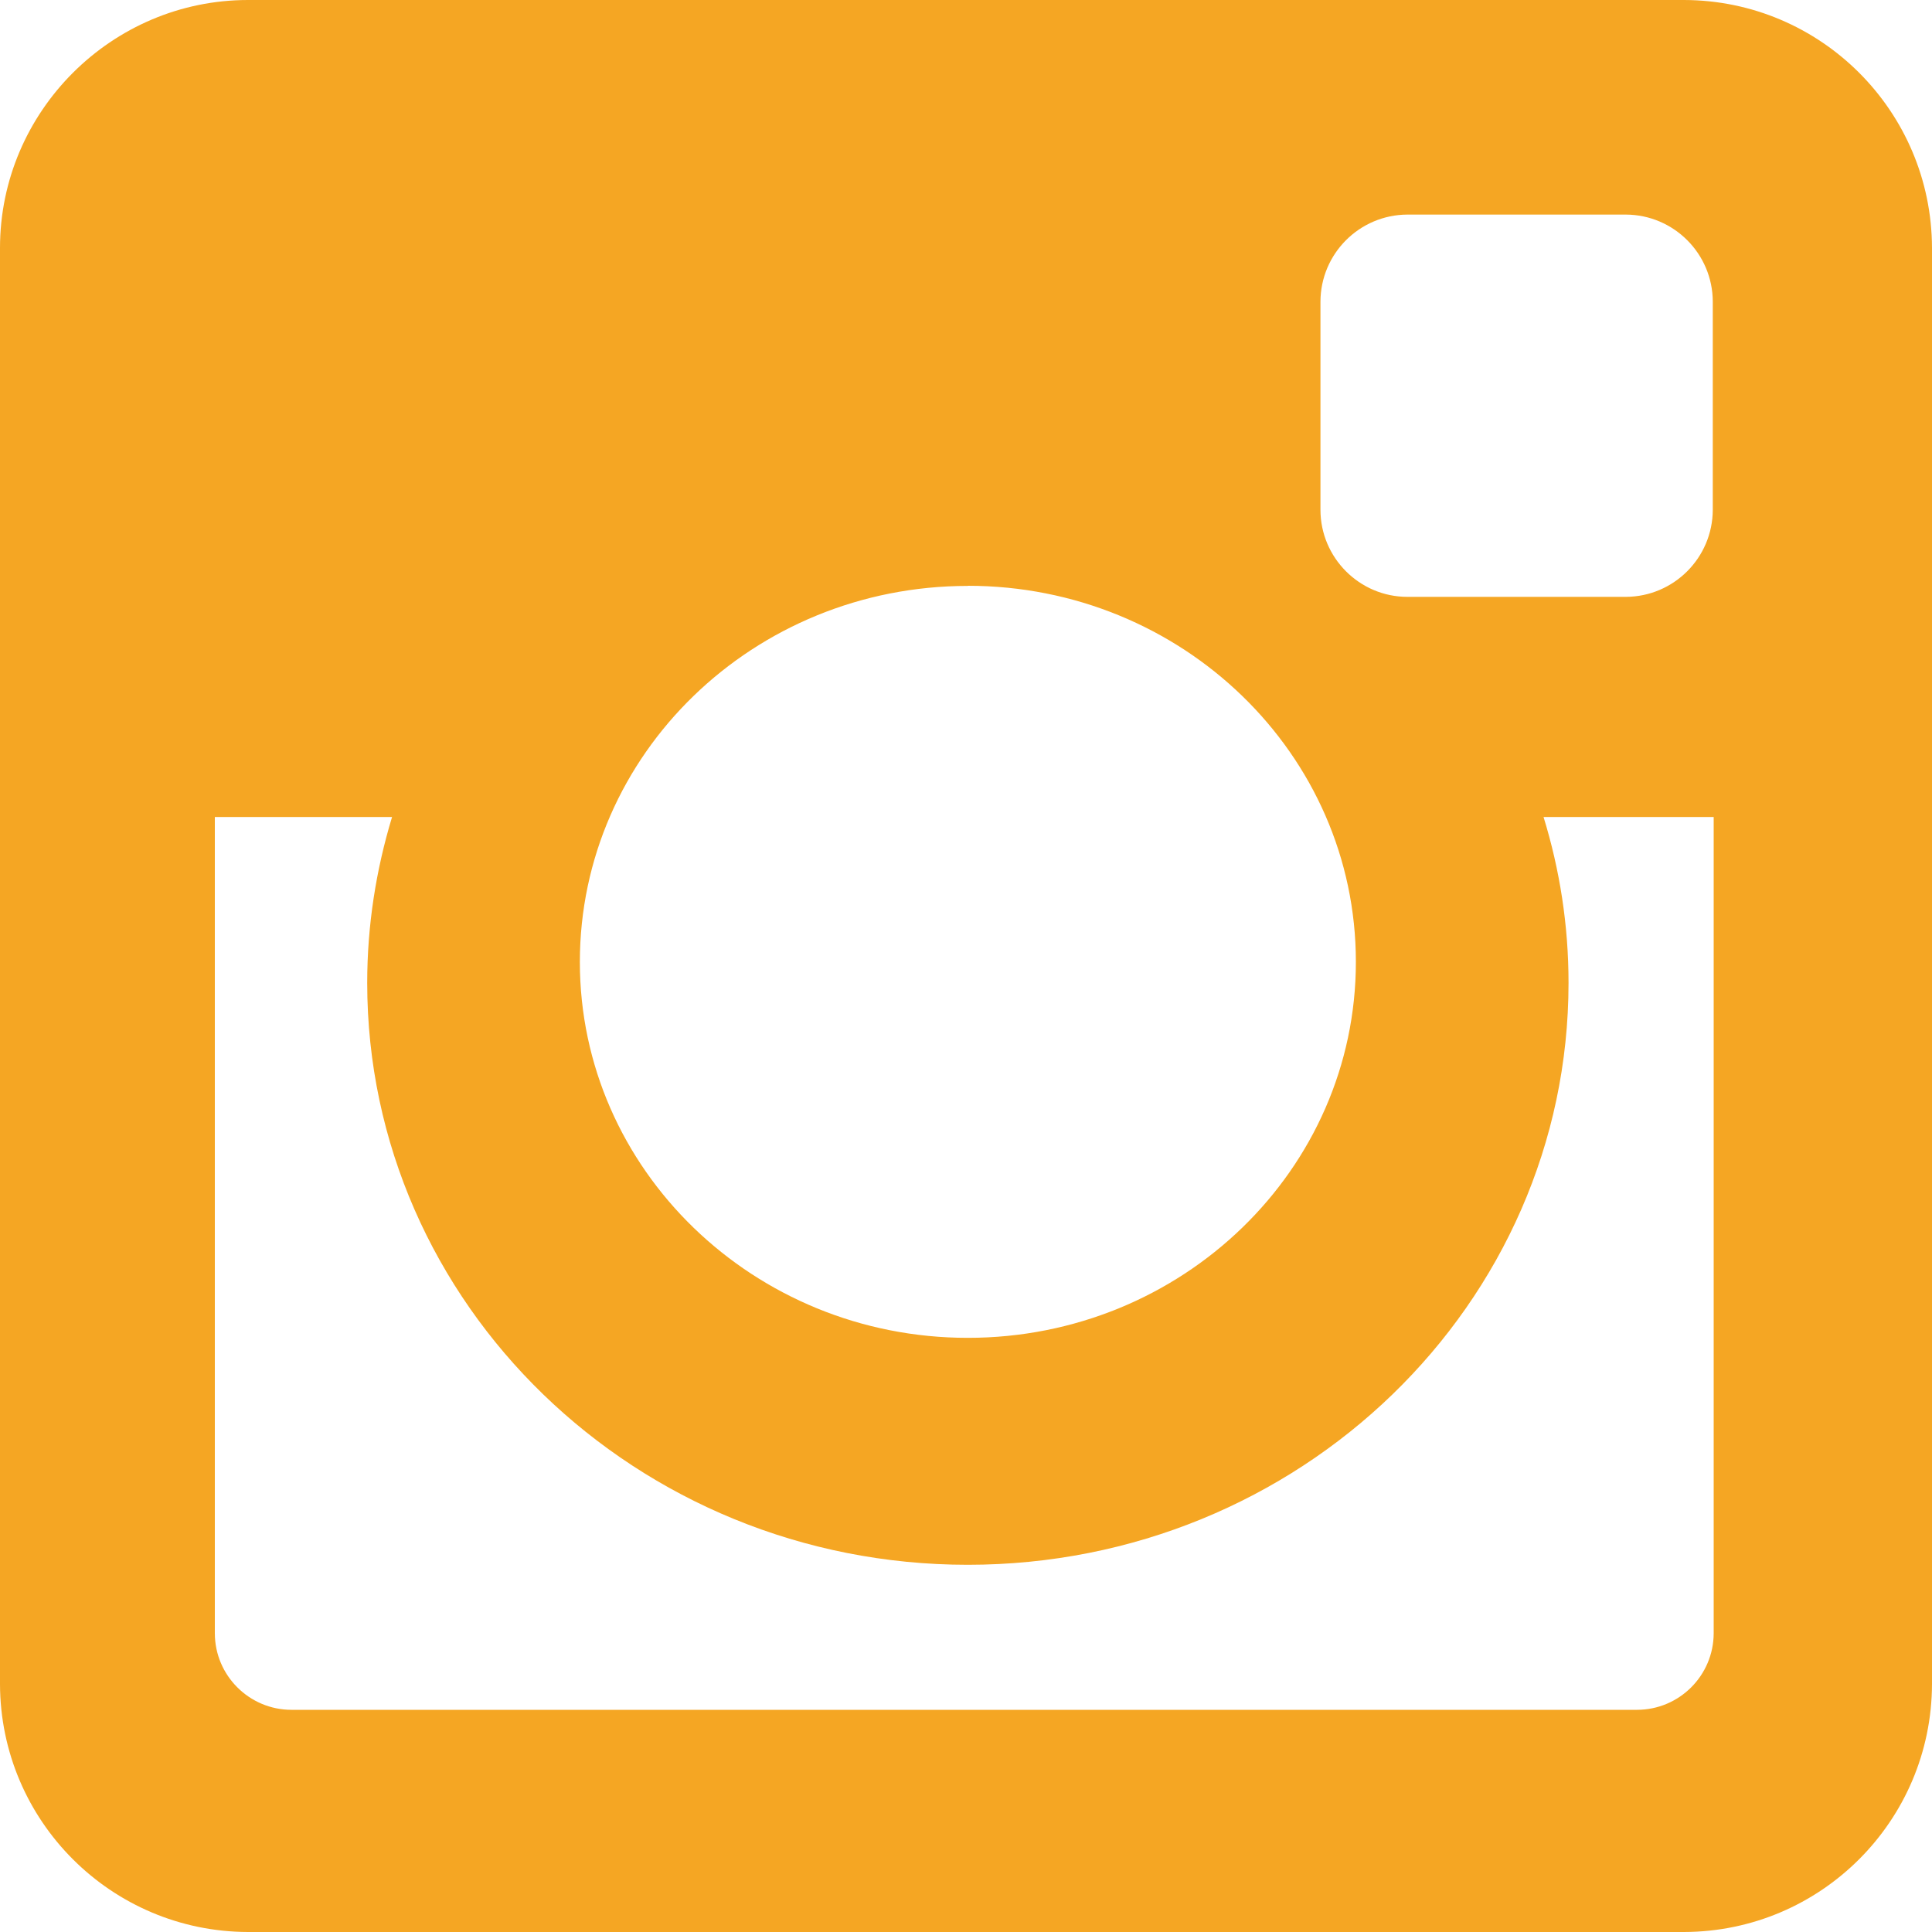
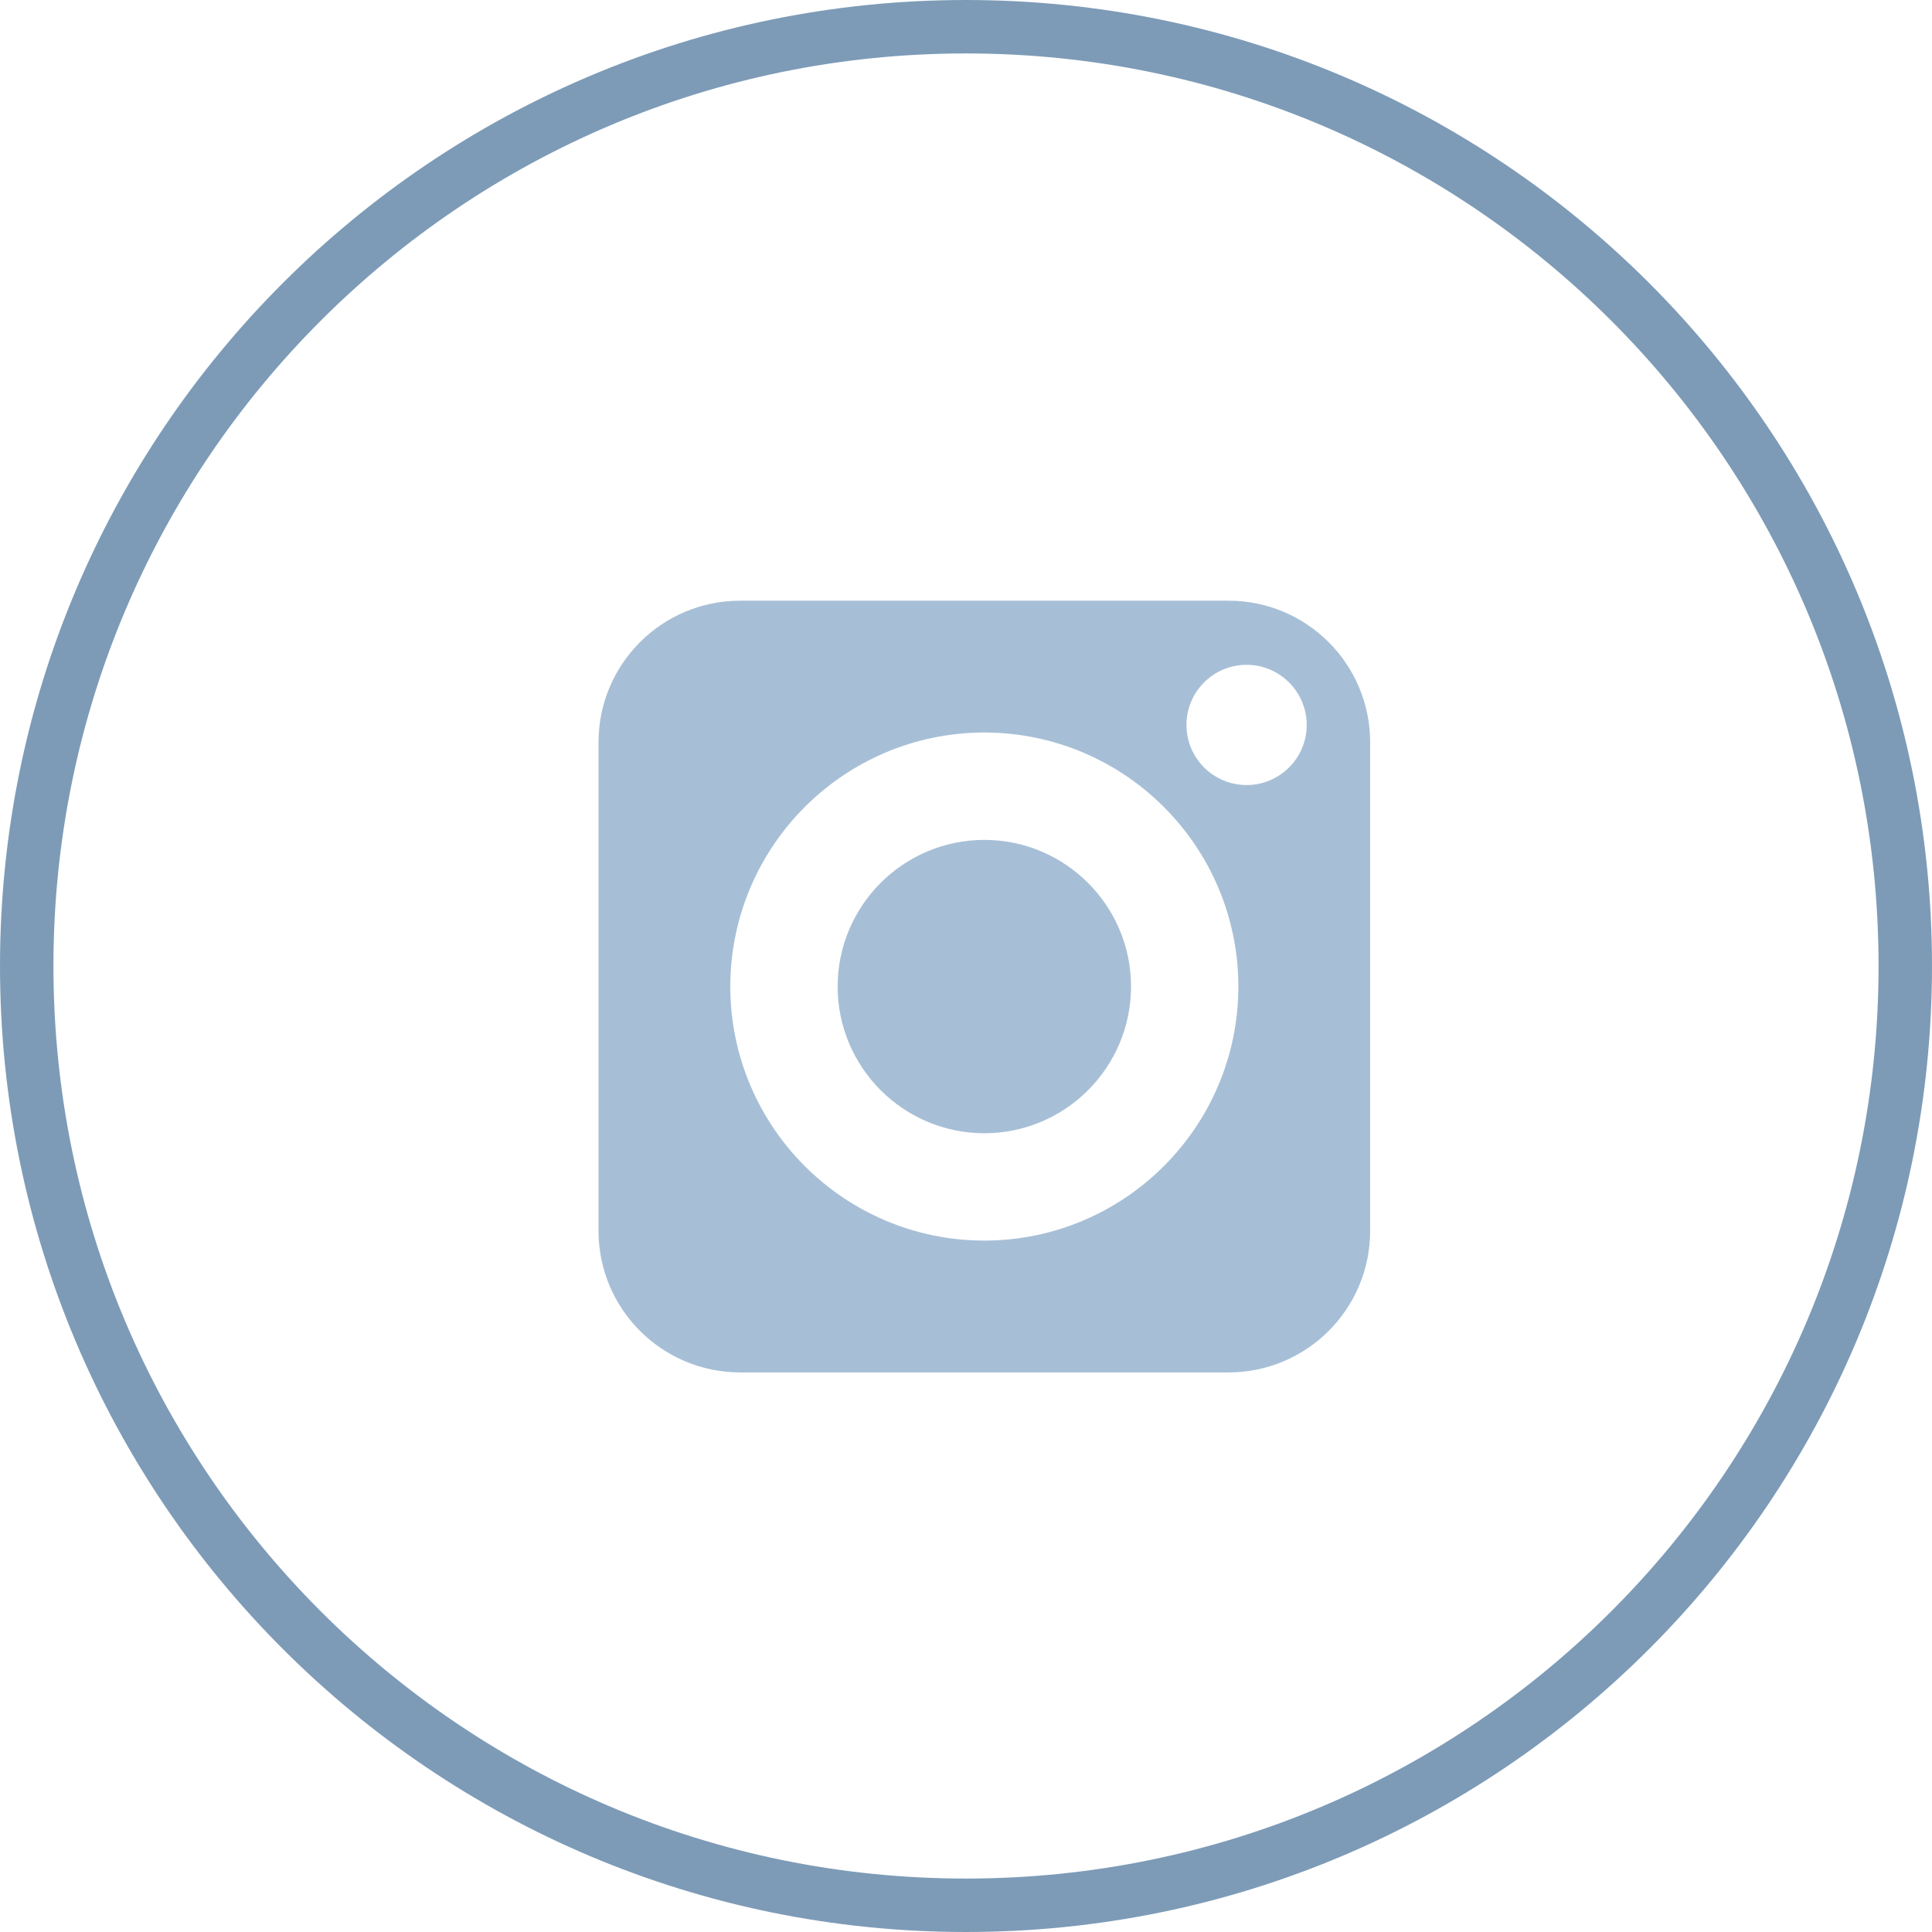
- <svg xmlns="http://www.w3.org/2000/svg" width="15" height="15" viewBox="0 0 15 15">
-   <path fill="#F5A623" fill-rule="evenodd" d="M7.514 4.549c-1.663 0-3.012 1.306-3.012 2.92 0 1.61 1.35 2.918 3.012 2.918 1.664 0 3.013-1.307 3.013-2.919 0-1.613-1.349-2.92-3.013-2.92zm5.79 1.794h-1.32c.126.409.194.84.194 1.288 0 2.495-2.089 4.518-4.664 4.518-2.574 0-4.663-2.023-4.663-4.518 0-.448.069-.879.193-1.288H1.668v6.337c0 .329.268.595.595.595H12.71a.596.596 0 0 0 .595-.595V6.343zm-2.377-4.677a.678.678 0 0 0-.675.676v1.616c0 .372.303.676.675.676h1.696a.678.678 0 0 0 .675-.676V2.342a.678.678 0 0 0-.675-.676h-1.696zM1.926 0h11.149A1.93 1.93 0 0 1 15 1.925v11.15A1.93 1.93 0 0 1 13.075 15H1.926A1.93 1.93 0 0 1 0 13.075V1.925C0 .866.867 0 1.926 0z" />
+ <svg xmlns="http://www.w3.org/2000/svg" width="47" height="47" viewBox="0 0 47 47">
+   <g fill="none" fill-rule="evenodd">
+     <rect width="45.7" height="45.7" x=".65" y=".65" stroke="#7D9BB7" stroke-width="1.3" rx="22.85" />
+     <g fill="#A7BFD6">
+       <path fill-rule="nonzero" d="M29.891 14.613h-11.89a3.446 3.446 0 0 0-3.441 3.442v11.89A3.446 3.446 0 0 0 18 33.387h11.89a3.446 3.446 0 0 0 3.442-3.442v-11.89a3.446 3.446 0 0 0-3.442-3.442zM23.946 30.18a6.187 6.187 0 0 1-6.18-6.18 6.187 6.187 0 0 1 6.18-6.18 6.187 6.187 0 0 1 6.18 6.18 6.188 6.188 0 0 1-6.18 6.18zm6.38-11.082a1.464 1.464 0 0 1-1.463-1.462c0-.807.656-1.463 1.462-1.463.807 0 1.463.656 1.463 1.463 0 .806-.656 1.462-1.463 1.462z" />
+       <path d="M23.946 20.432A3.573 3.573 0 0 0 20.377 24a3.574 3.574 0 0 0 3.57 3.569 3.573 3.573 0 0 0 3.568-3.57c0-1.966-1.601-3.567-3.569-3.567z" />
+     </g>
+   </g>
</svg>
